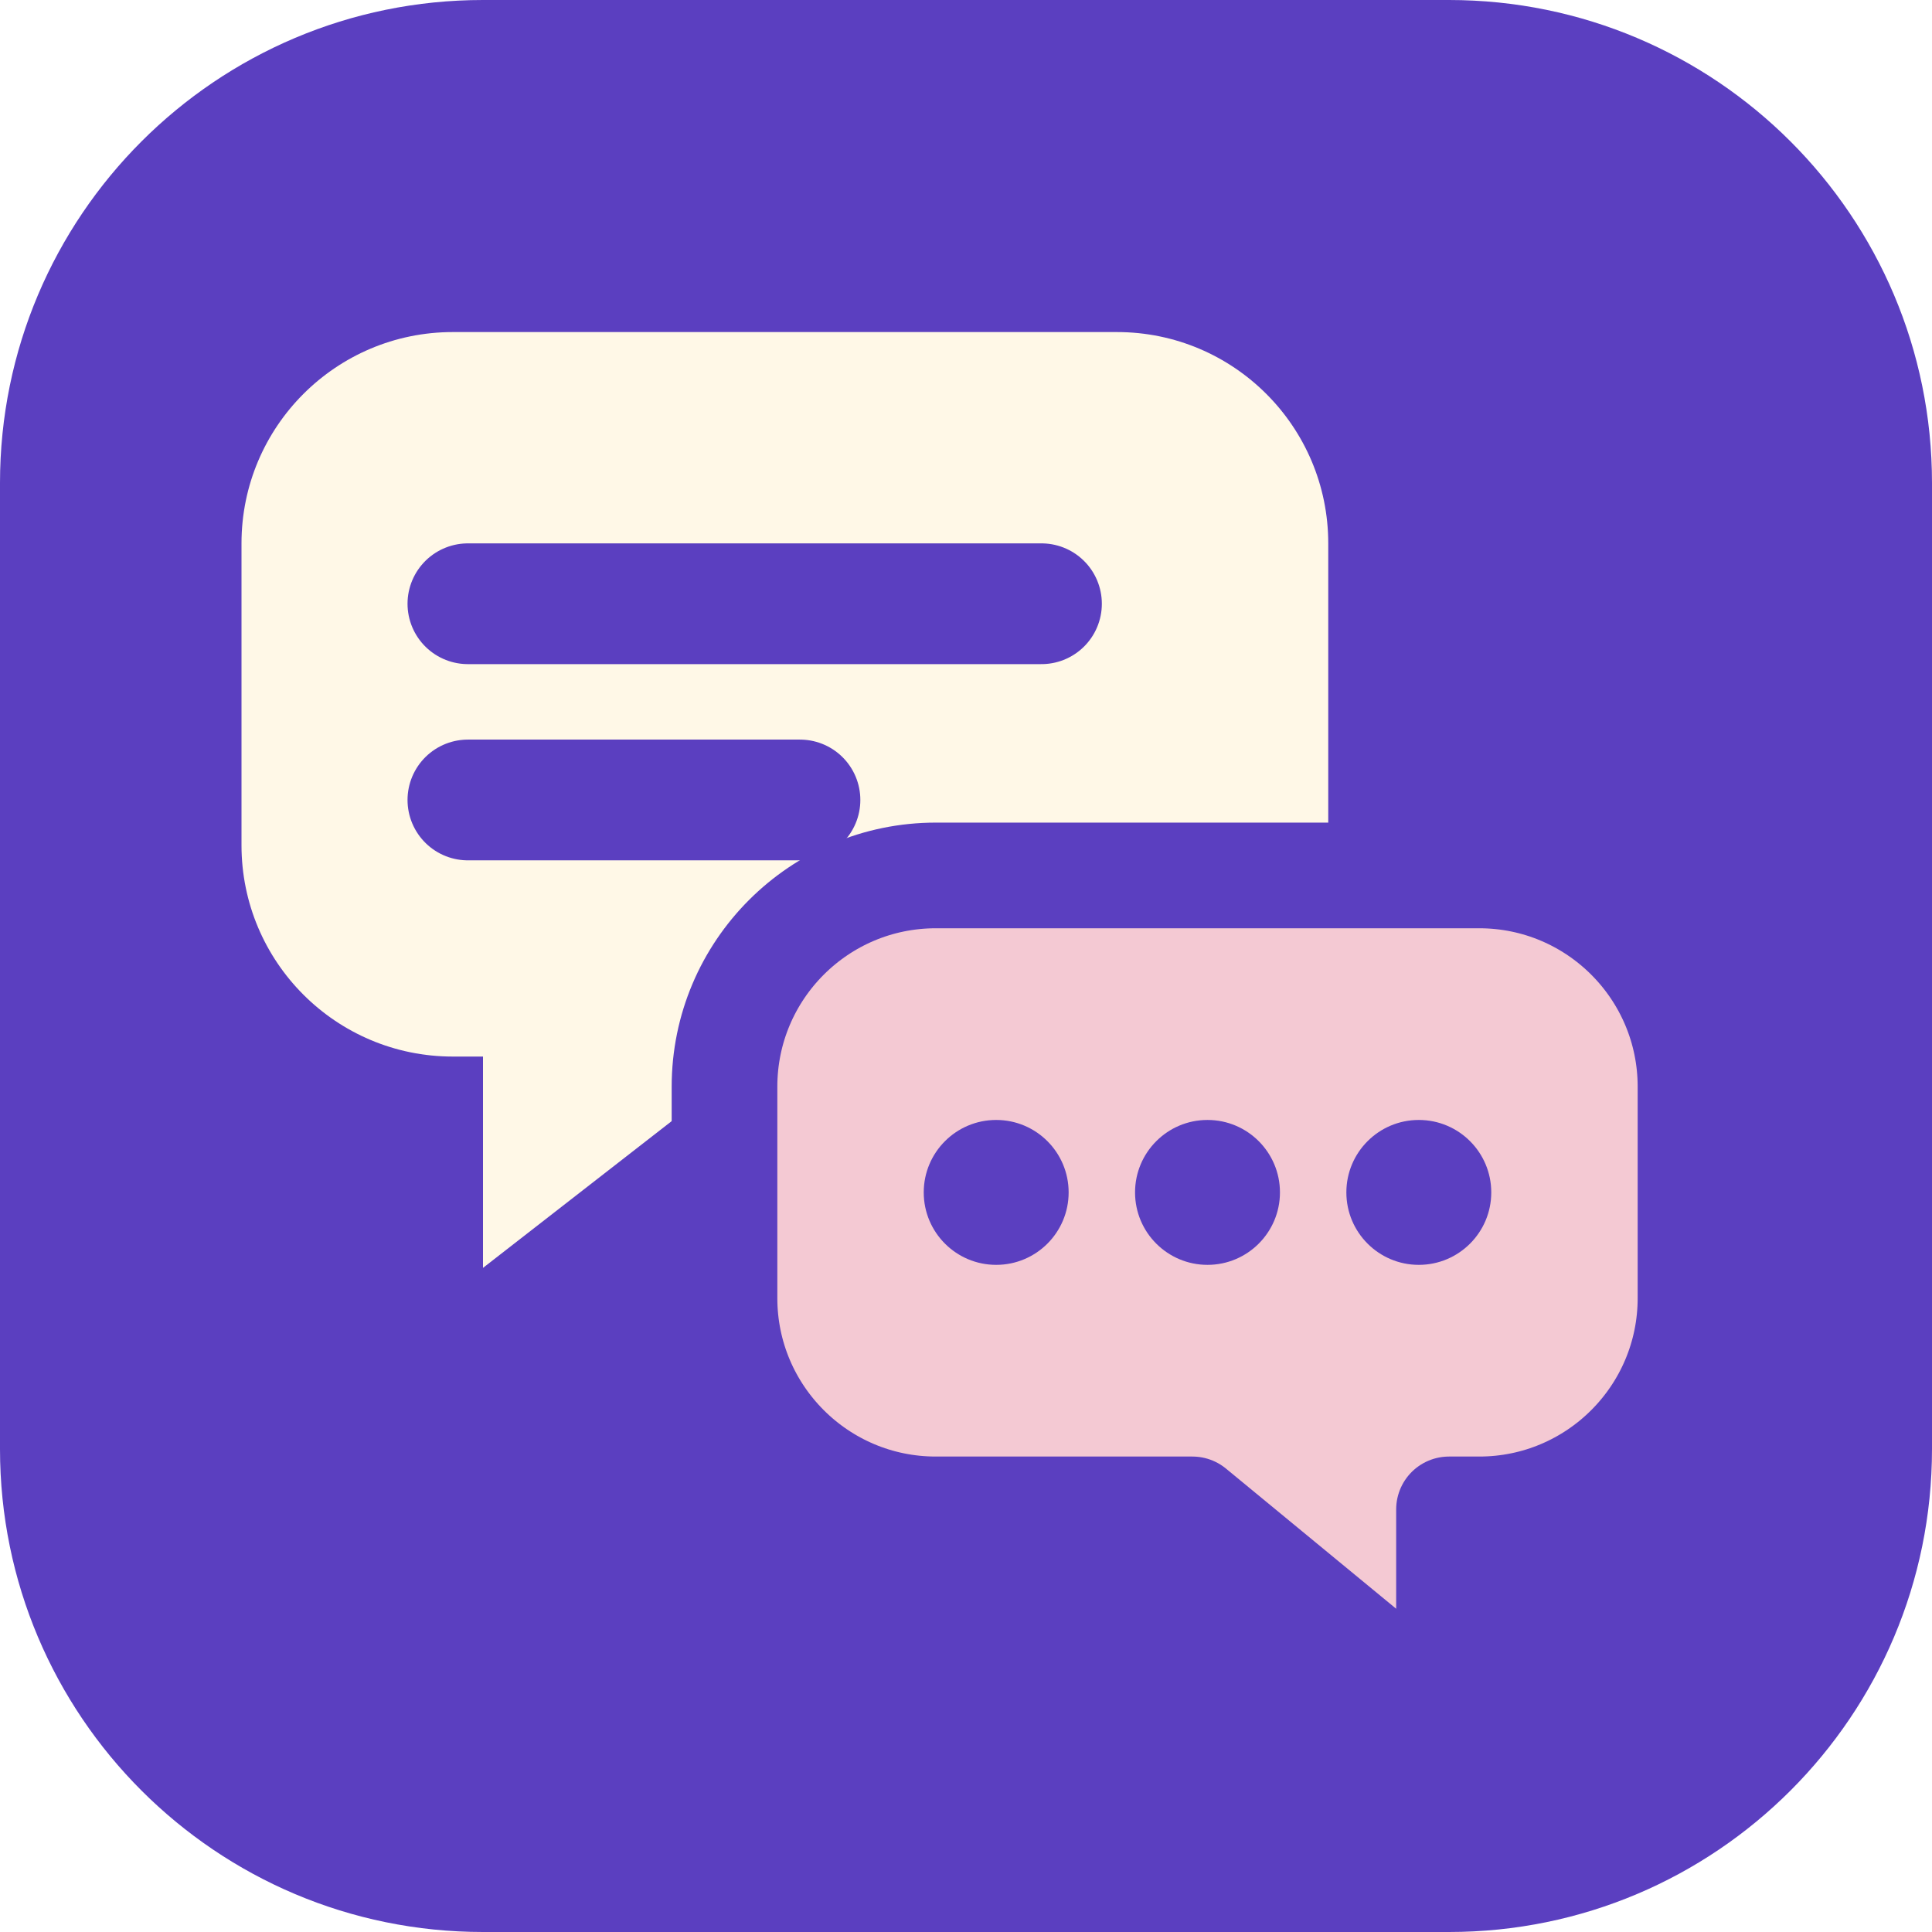
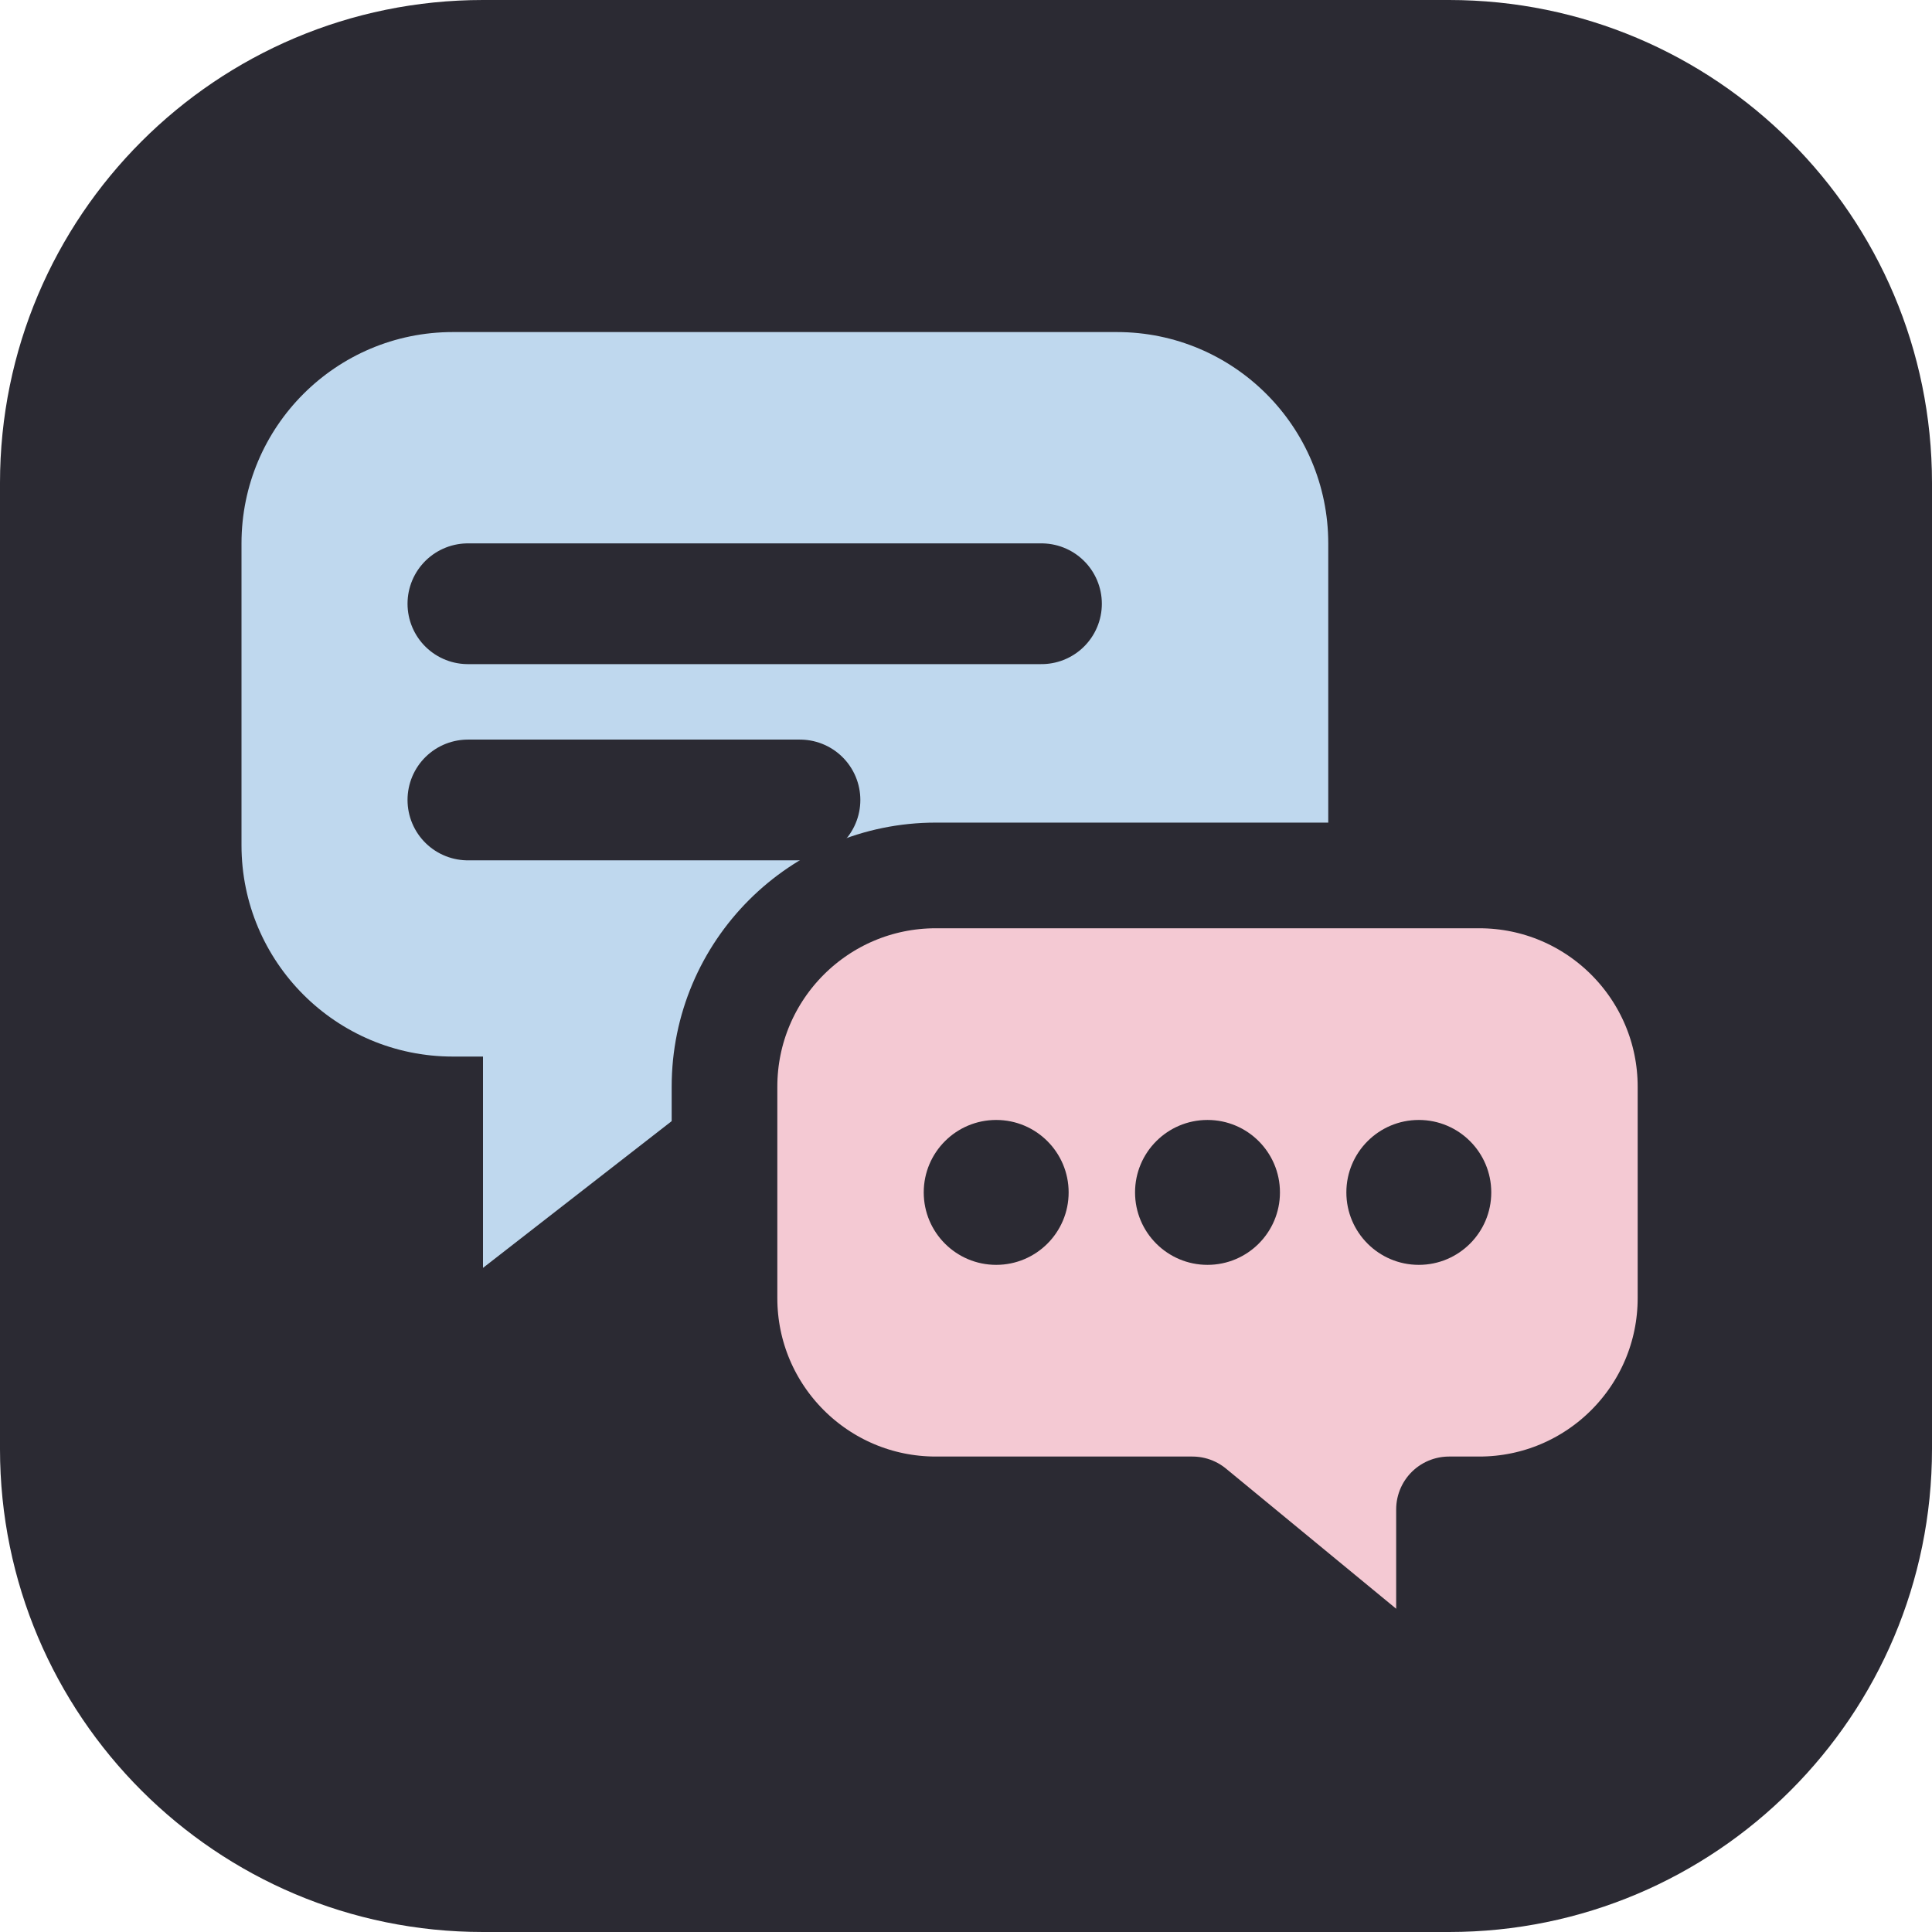
<svg xmlns="http://www.w3.org/2000/svg" viewBox="0 0 64 64">
-   <rect width="64" height="64" rx="16" fill="#5b3fc0" />
-   <path d="M15 11h22a7 7 0 0 1 7 7v10a7 7 0 0 1-7 7H25l-9 7v-7h-1a7 7 0 0 1-7-7V18a7 7 0 0 1 7-7z" fill="#fff8e7" />
-   <path d="M15.5 20h19M15.5 26.5h11" fill="none" stroke="#5b3fc0" stroke-width="4" stroke-linecap="round" />
-   <path d="M31 29h18a7 7 0 0 1 7 7v7a7 7 0 0 1-7 7h-1v7l-8.5-7H31a7 7 0 0 1-7-7v-7a7 7 0 0 1 7-7z" fill="#f4c9d3" stroke="#5b3fc0" stroke-width="3.5" stroke-linejoin="round" />
-   <circle cx="33" cy="39.5" r="2.4" fill="#5b3fc0" />
-   <circle cx="40" cy="39.5" r="2.4" fill="#5b3fc0" />
-   <circle cx="47" cy="39.5" r="2.4" fill="#5b3fc0" />
+   <rect width="64" height="64" rx="16" fill="#2B2A33" />
+   <path d="M15 11h22a7 7 0 0 1 7 7v10a7 7 0 0 1-7 7H25l-9 7v-7h-1a7 7 0 0 1-7-7V18a7 7 0 0 1 7-7z" fill="#BFD8EE" />
+   <path d="M15.5 20h19M15.5 26.5h11" fill="none" stroke="#2B2A33" stroke-width="4" stroke-linecap="round" />
+   <path d="M31 29h18a7 7 0 0 1 7 7v7a7 7 0 0 1-7 7h-1v7l-8.5-7H31a7 7 0 0 1-7-7v-7a7 7 0 0 1 7-7z" fill="#F4C9D3" stroke="#2B2A33" stroke-width="3.5" stroke-linejoin="round" />
+   <circle cx="33" cy="39.5" r="2.4" fill="#2B2A33" />
+   <circle cx="40" cy="39.5" r="2.4" fill="#2B2A33" />
+   <circle cx="47" cy="39.5" r="2.4" fill="#2B2A33" />
</svg>
